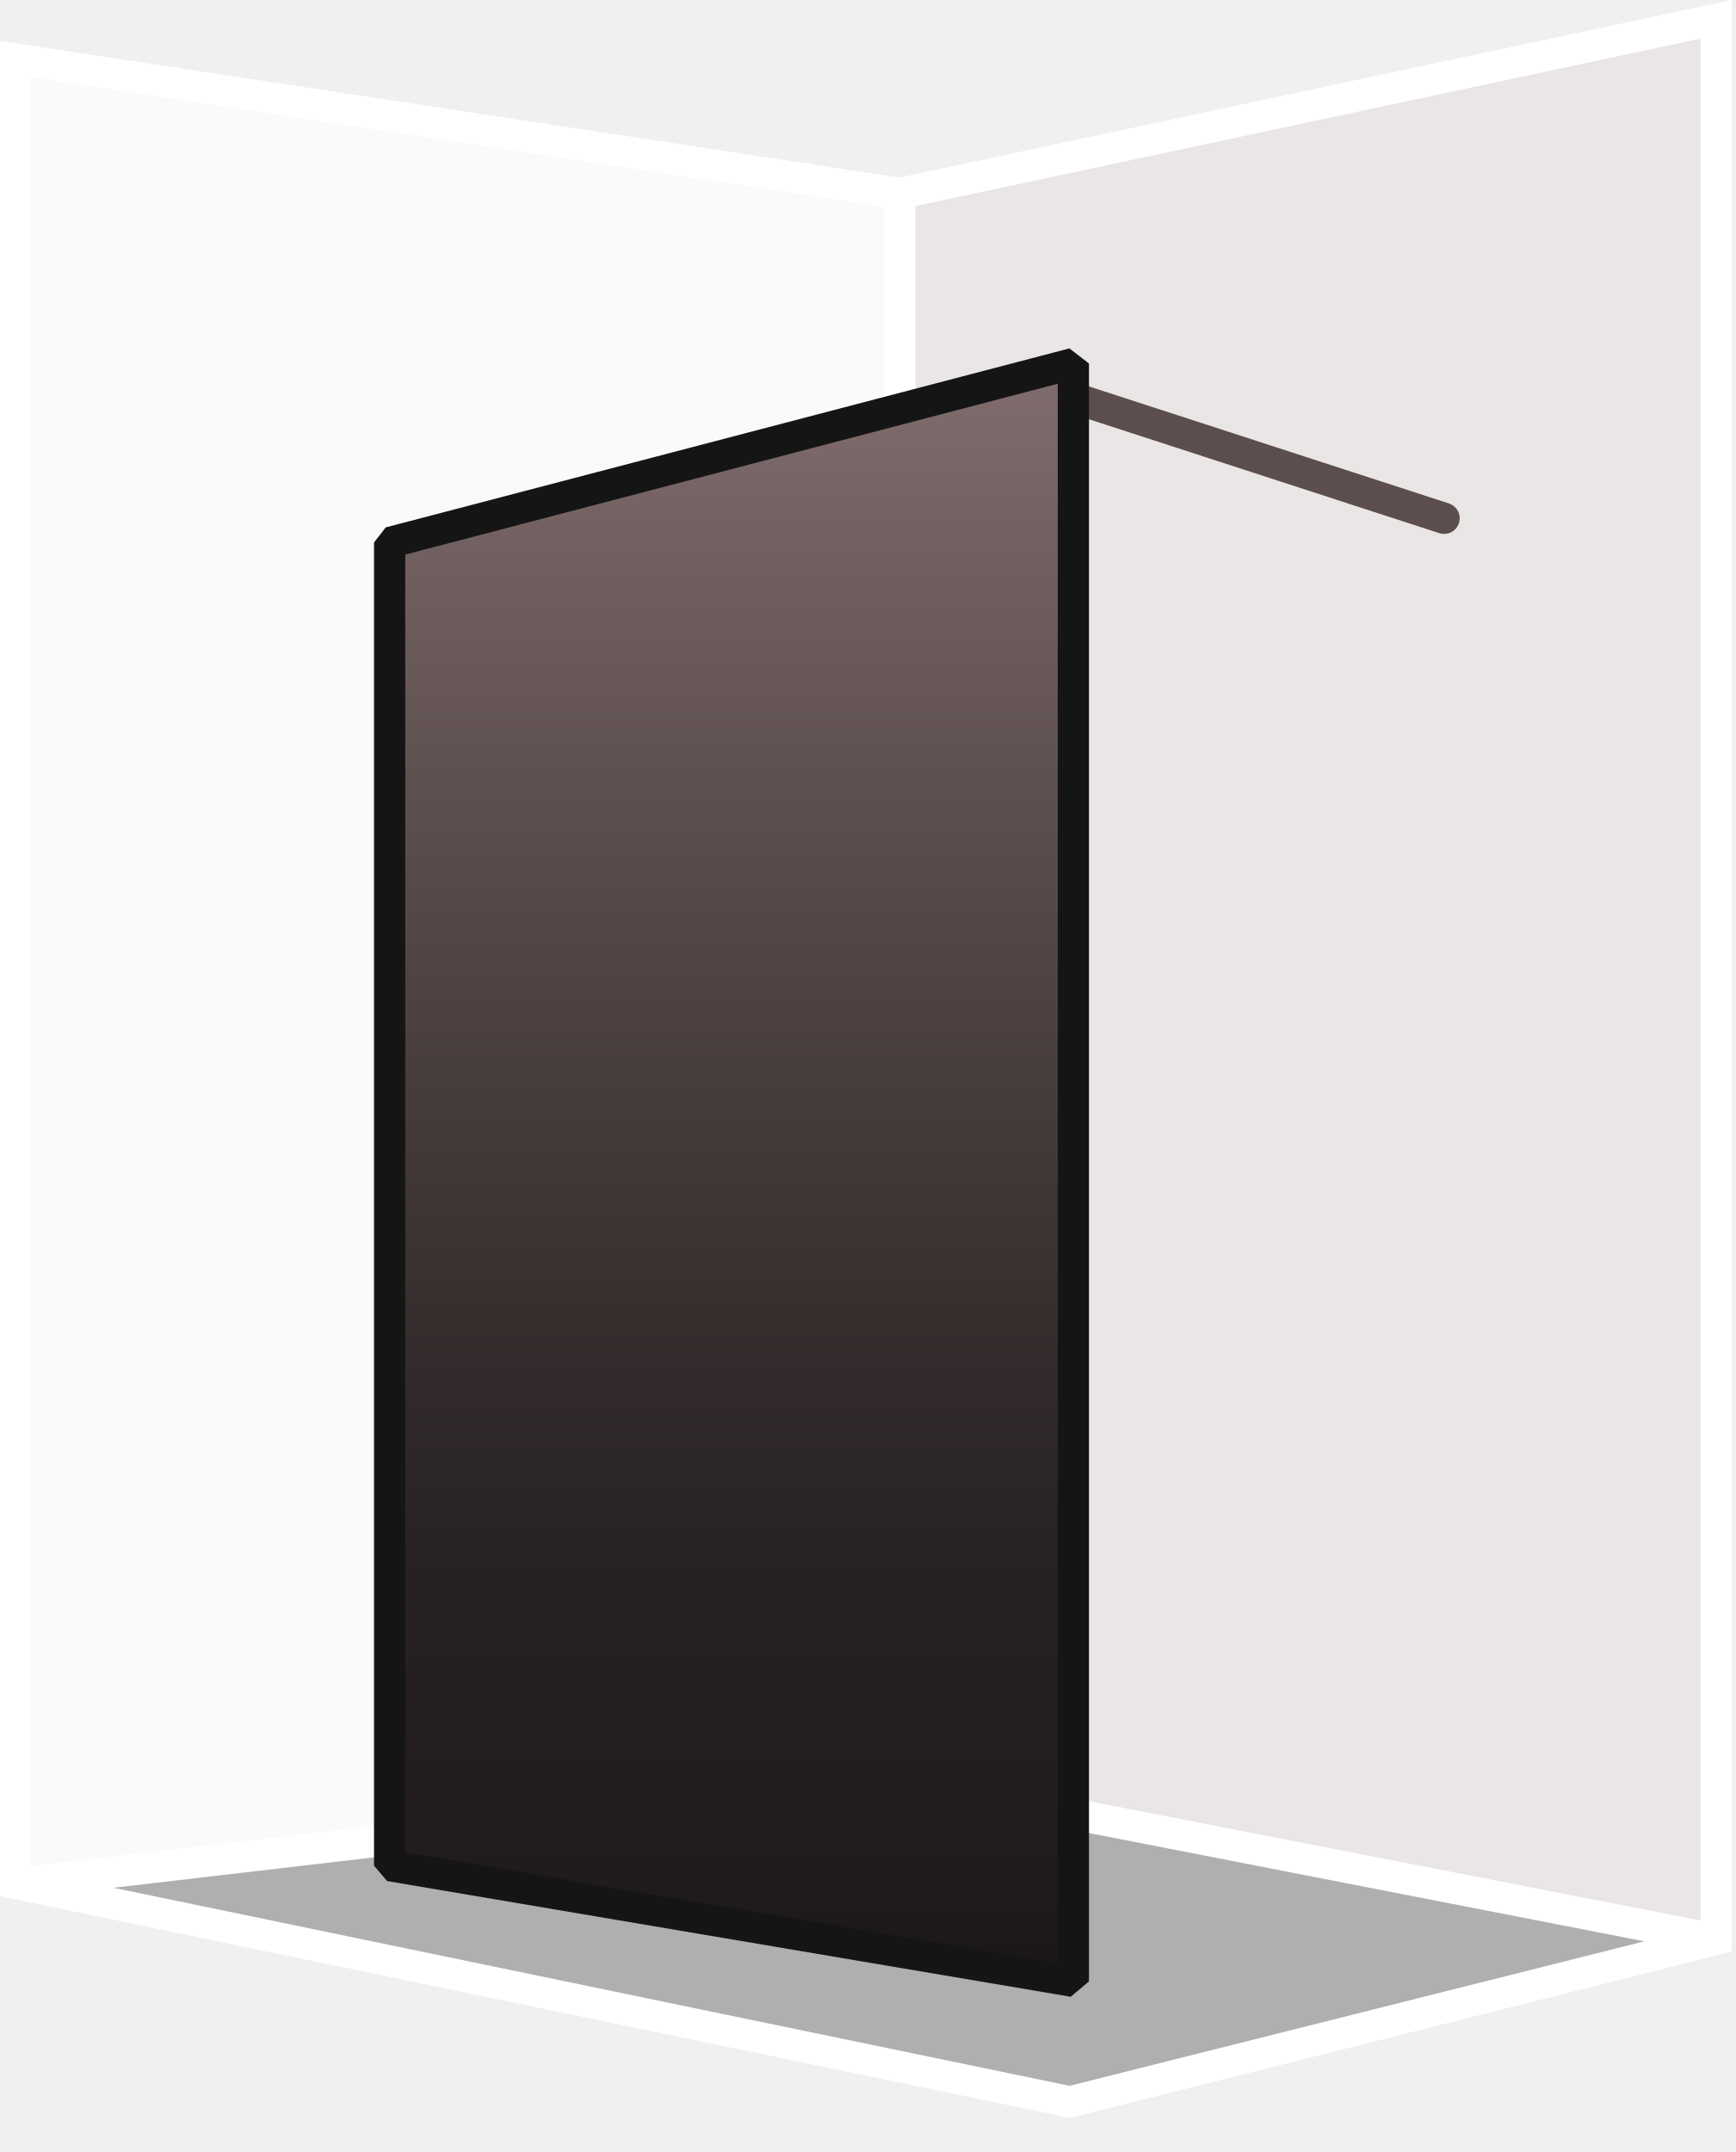
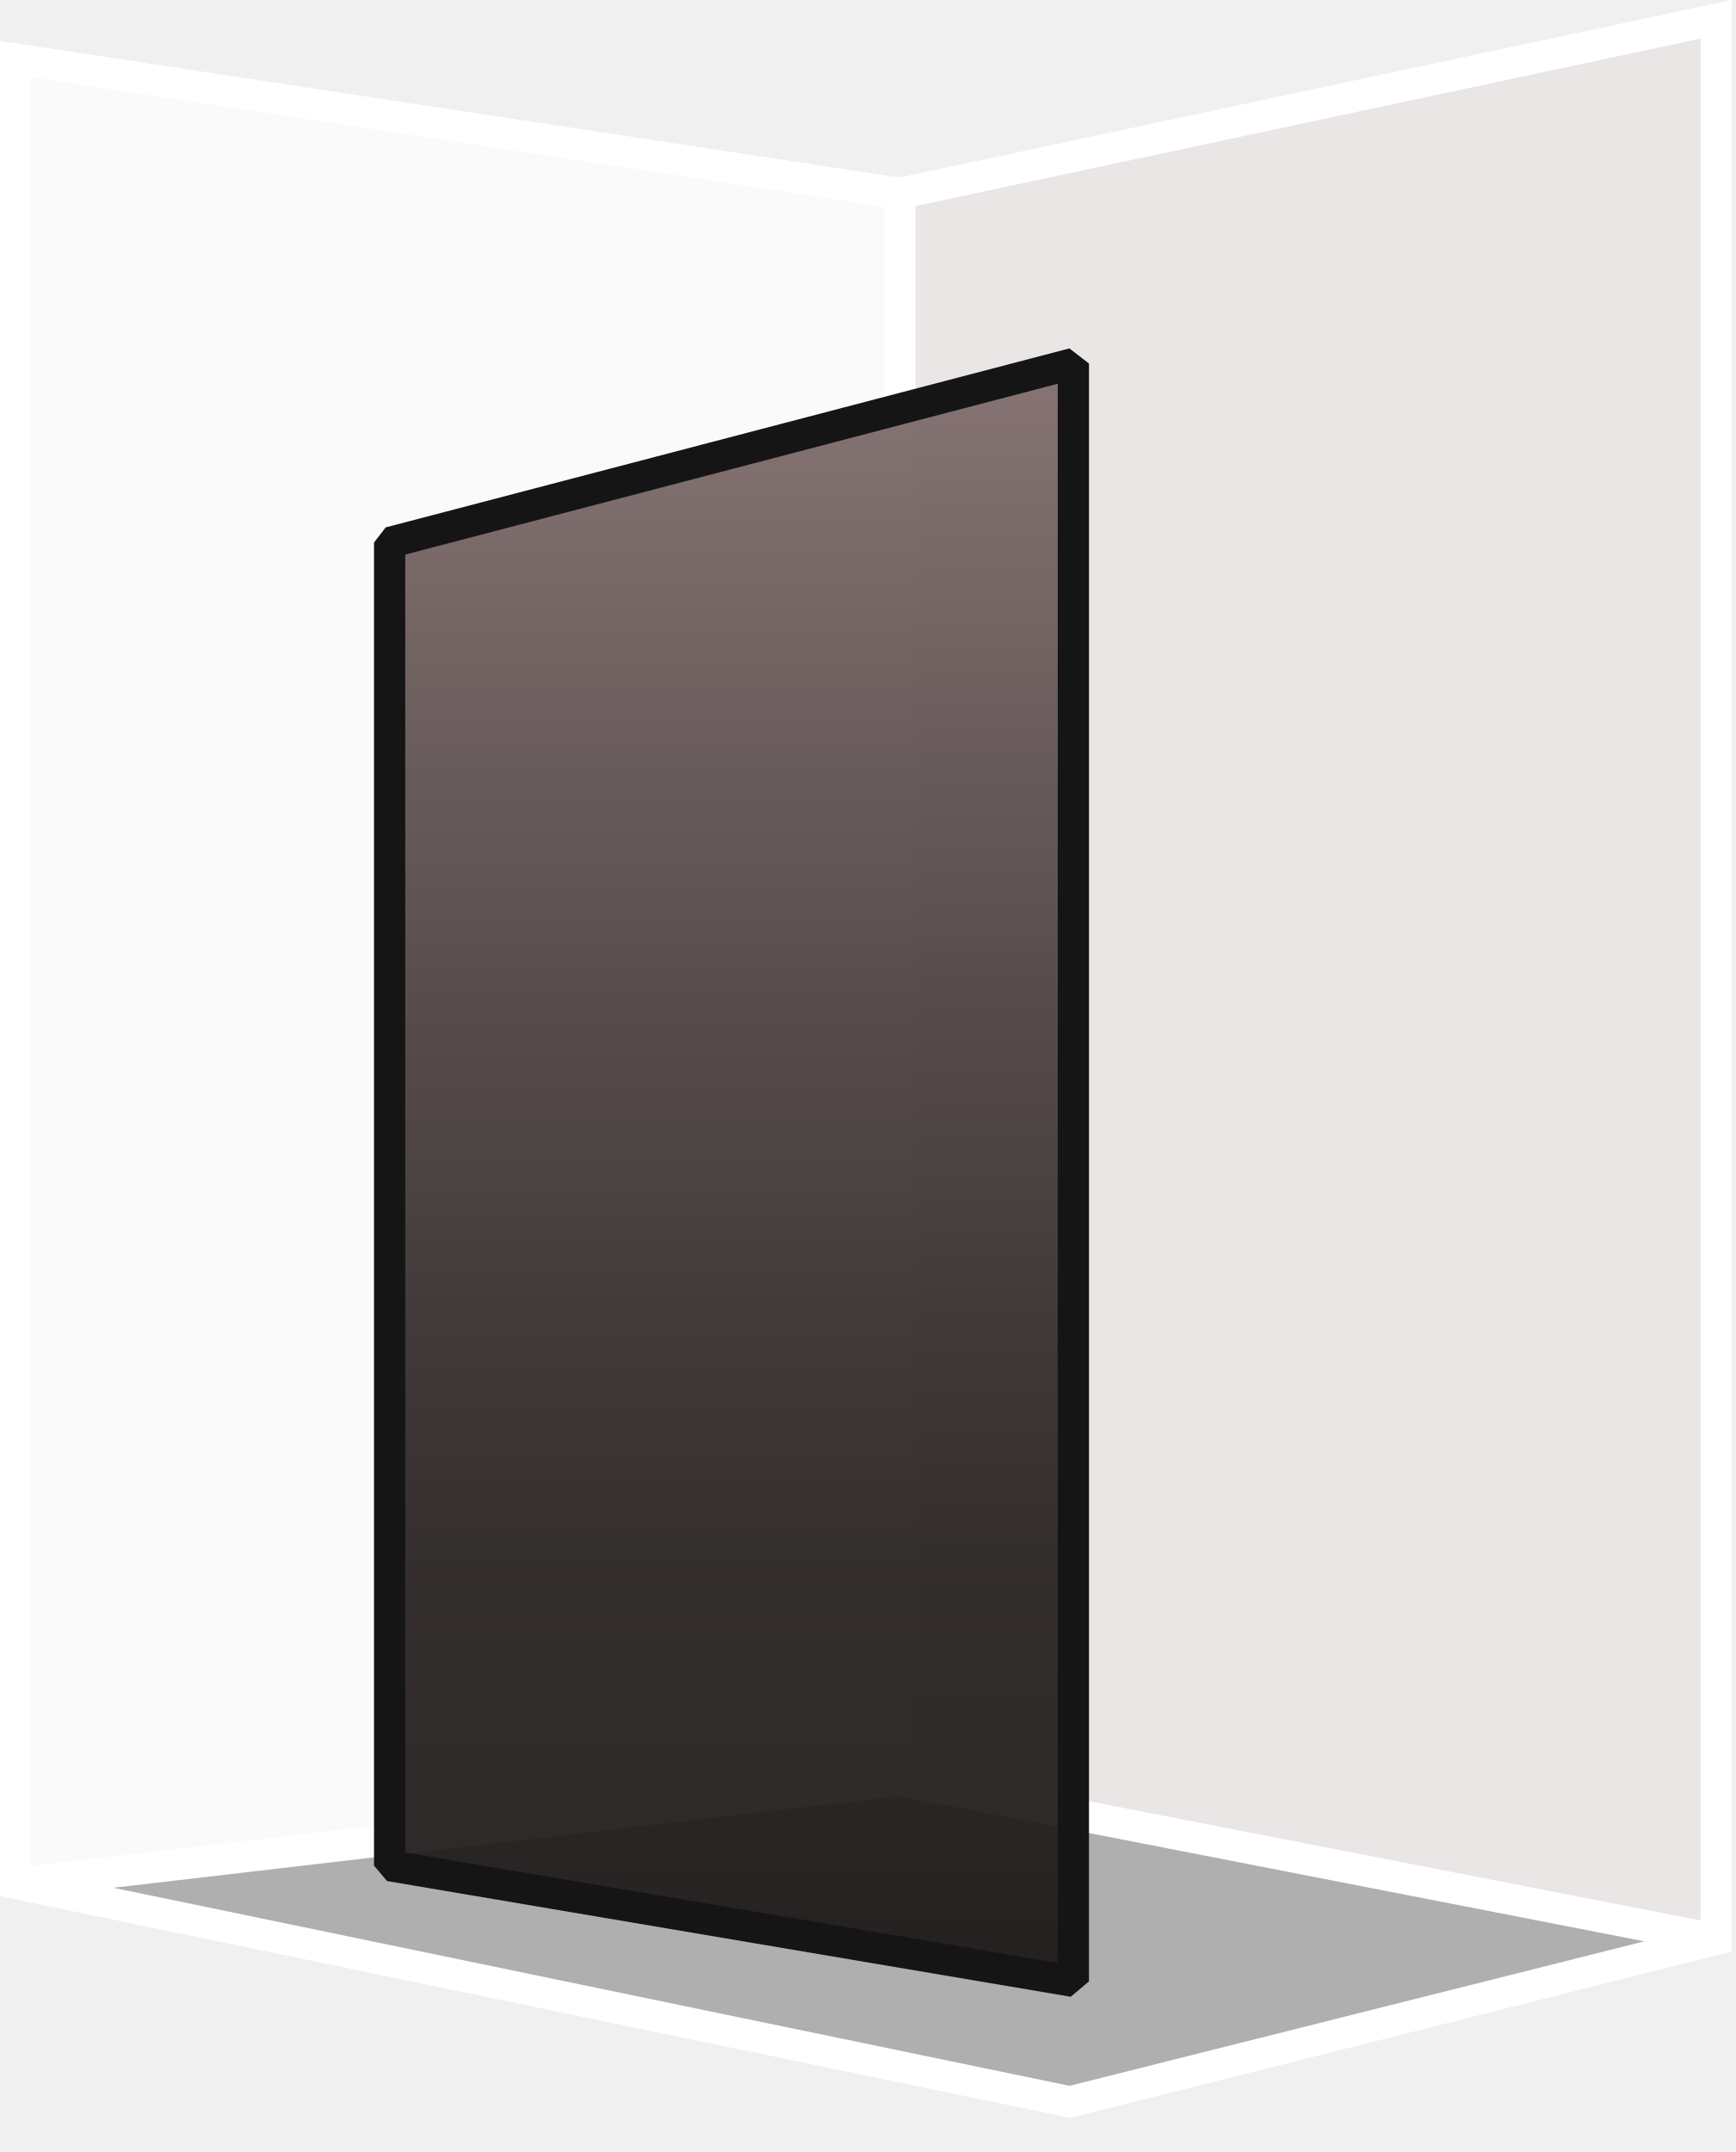
<svg xmlns="http://www.w3.org/2000/svg" width="50" height="62" viewBox="0 0 50 62" fill="none">
  <path d="M25.929 51.29L0.449 54.263L30.829 60.555L49.449 55.875L25.929 51.29Z" fill="#AFAFAF" />
  <path d="M25.929 5.572V51.29L49.449 55.875V0.555L25.929 5.572Z" fill="#EAE6E6" />
  <path d="M0.449 1.701L0.449 54.263L25.929 51.29V5.572L0.449 1.701Z" fill="#FAFAFA" />
  <path d="M25.929 5.572L49.449 0.555V55.875L30.829 60.555L0.449 54.263L0.449 1.701L25.929 5.572ZM0.449 54.263L25.929 51.29M25.929 51.29V5.572M25.929 51.29L49.449 55.875" stroke="white" stroke-width="0.9" />
-   <path d="M30.932 11.461L41.61 14.932" stroke="#5C4E4E" stroke-width="0.9" stroke-linecap="round" stroke-linejoin="bevel" />
-   <path d="M11.227 15.63V53.75L30.928 57.084V10.473L11.227 15.63Z" fill="url(#paint0_linear_854_3316)" stroke="#151515" stroke-width="0.9" stroke-miterlimit="1" stroke-linejoin="bevel" />
+   <path d="M11.227 15.63V53.75L30.928 57.084V10.473L11.227 15.63Z" fill="url(#paint0_linear_854_3316)" fill-opacity="0.94" stroke="#151515" stroke-width="0.9" stroke-miterlimit="1" stroke-linejoin="bevel" />
  <defs>
    <linearGradient id="paint0_linear_854_3316" x1="21.077" y1="10.473" x2="21.077" y2="57.084" gradientUnits="userSpaceOnUse">
      <stop stop-color="#816D6D" />
      <stop offset="0.389" stop-color="#4E4242" />
      <stop offset="0.611" stop-color="#342C2C" />
      <stop offset="0.75" stop-color="#272121" />
      <stop offset="0.938" stop-color="#211C1C" />
      <stop offset="0.969" stop-color="#1E1919" />
      <stop offset="1" stop-color="#1B1717" />
    </linearGradient>
  </defs>
</svg>
